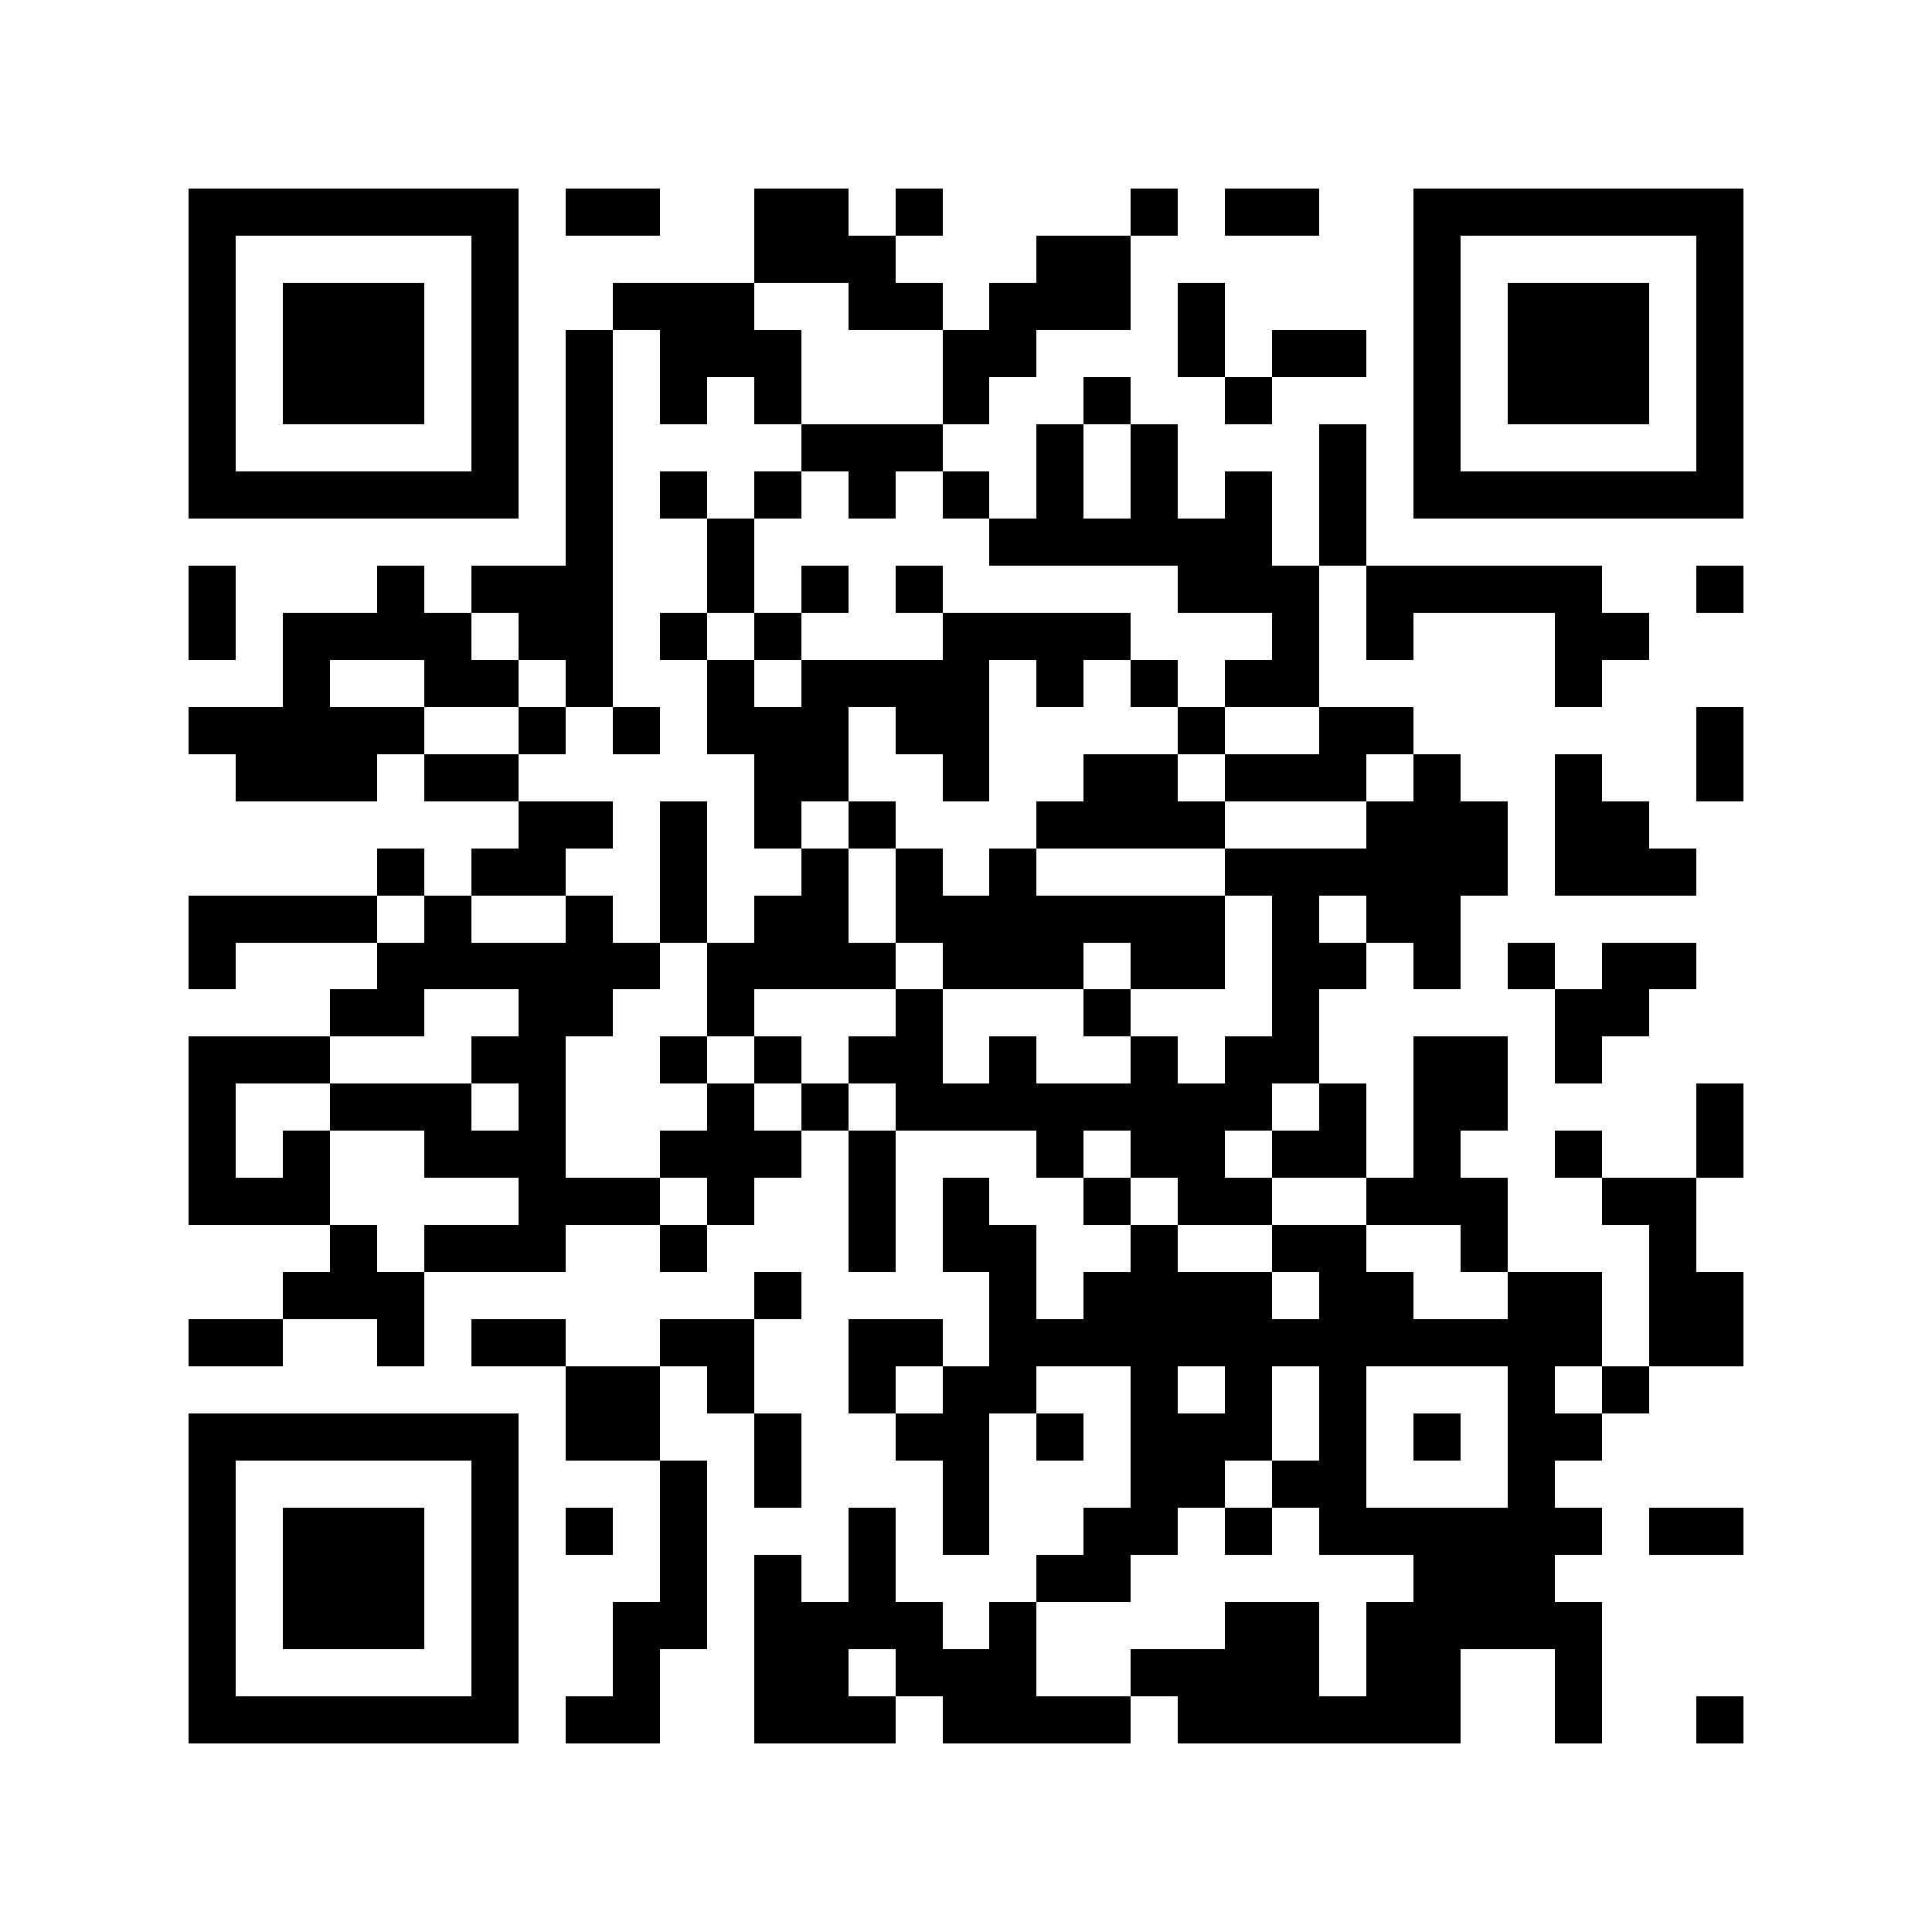
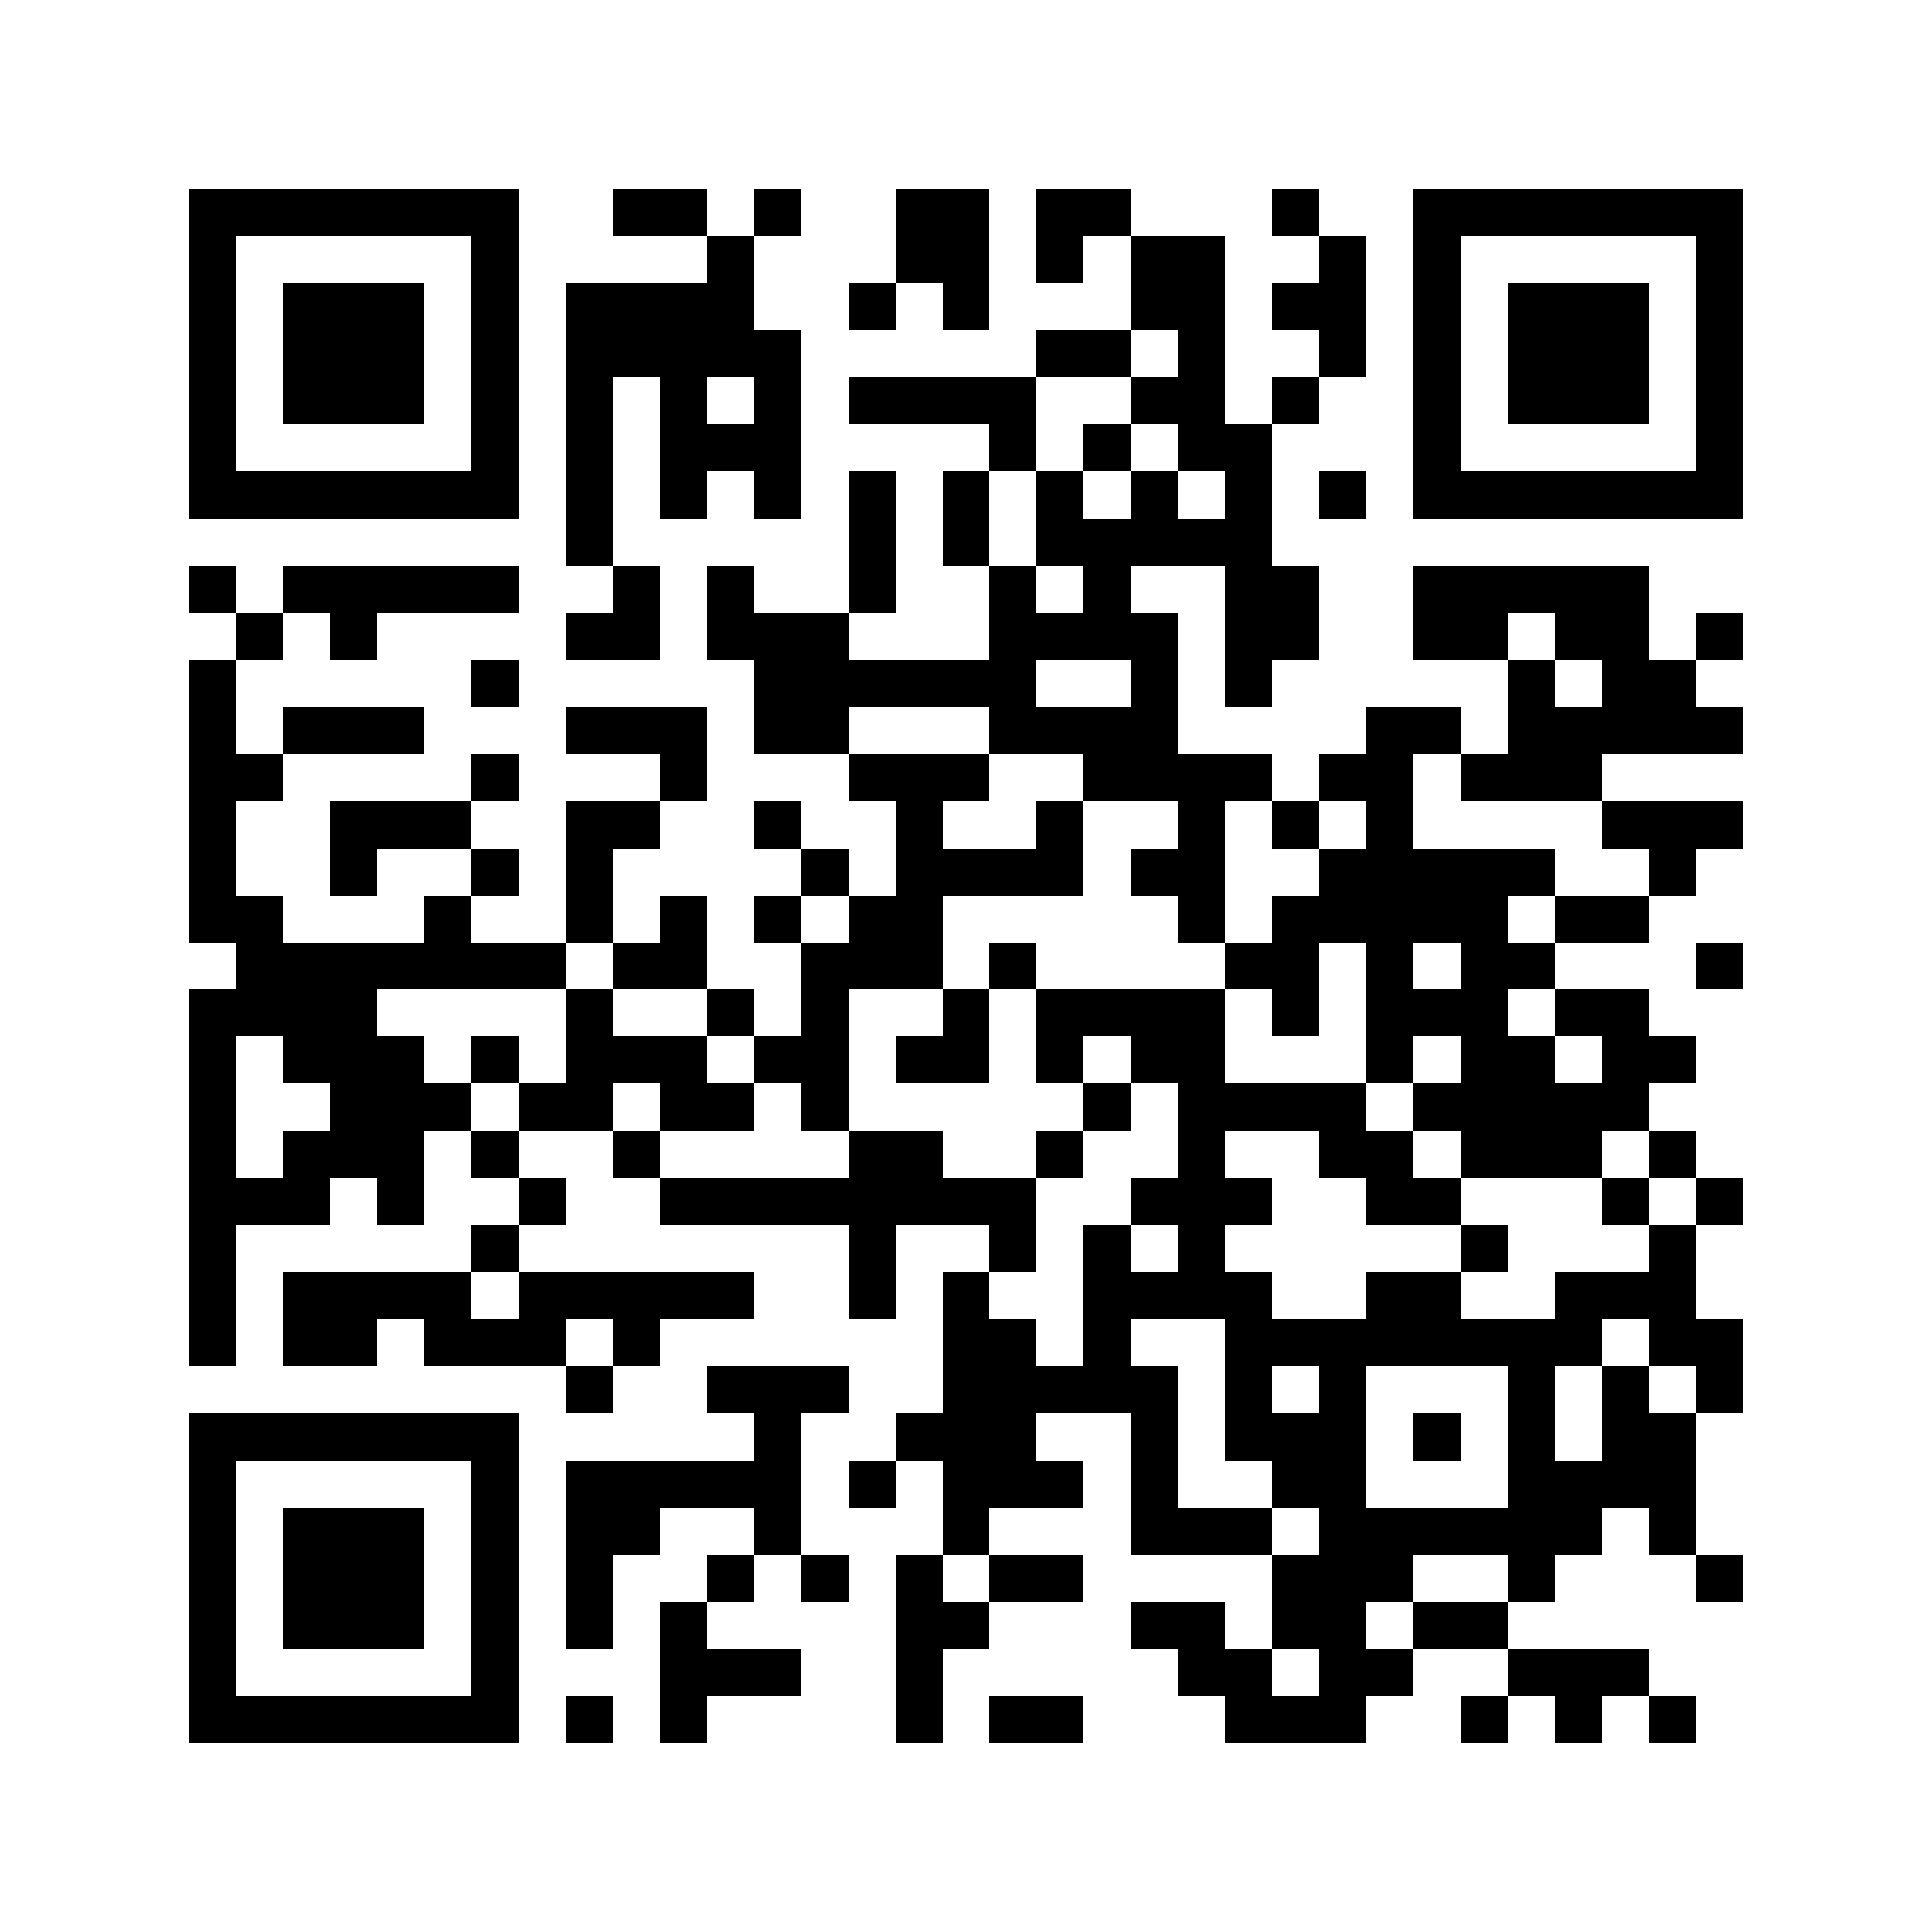
<svg xmlns="http://www.w3.org/2000/svg" width="640" height="640" viewBox="0 0 41 41" shape-rendering="crispEdges" role="img" aria-label="QR-код">
  <rect width="41" height="41" fill="#ffffff" />
-   <path d="M4,4h1v1h-1zM5,4h1v1h-1zM6,4h1v1h-1zM7,4h1v1h-1zM8,4h1v1h-1zM9,4h1v1h-1zM10,4h1v1h-1zM12,4h1v1h-1zM13,4h1v1h-1zM16,4h1v1h-1zM17,4h1v1h-1zM19,4h1v1h-1zM24,4h1v1h-1zM26,4h1v1h-1zM27,4h1v1h-1zM30,4h1v1h-1zM31,4h1v1h-1zM32,4h1v1h-1zM33,4h1v1h-1zM34,4h1v1h-1zM35,4h1v1h-1zM36,4h1v1h-1zM4,5h1v1h-1zM10,5h1v1h-1zM16,5h1v1h-1zM17,5h1v1h-1zM18,5h1v1h-1zM22,5h1v1h-1zM23,5h1v1h-1zM30,5h1v1h-1zM36,5h1v1h-1zM4,6h1v1h-1zM6,6h1v1h-1zM7,6h1v1h-1zM8,6h1v1h-1zM10,6h1v1h-1zM13,6h1v1h-1zM14,6h1v1h-1zM15,6h1v1h-1zM18,6h1v1h-1zM19,6h1v1h-1zM21,6h1v1h-1zM22,6h1v1h-1zM23,6h1v1h-1zM25,6h1v1h-1zM30,6h1v1h-1zM32,6h1v1h-1zM33,6h1v1h-1zM34,6h1v1h-1zM36,6h1v1h-1zM4,7h1v1h-1zM6,7h1v1h-1zM7,7h1v1h-1zM8,7h1v1h-1zM10,7h1v1h-1zM12,7h1v1h-1zM14,7h1v1h-1zM15,7h1v1h-1zM16,7h1v1h-1zM20,7h1v1h-1zM21,7h1v1h-1zM25,7h1v1h-1zM27,7h1v1h-1zM28,7h1v1h-1zM30,7h1v1h-1zM32,7h1v1h-1zM33,7h1v1h-1zM34,7h1v1h-1zM36,7h1v1h-1zM4,8h1v1h-1zM6,8h1v1h-1zM7,8h1v1h-1zM8,8h1v1h-1zM10,8h1v1h-1zM12,8h1v1h-1zM14,8h1v1h-1zM16,8h1v1h-1zM20,8h1v1h-1zM23,8h1v1h-1zM26,8h1v1h-1zM30,8h1v1h-1zM32,8h1v1h-1zM33,8h1v1h-1zM34,8h1v1h-1zM36,8h1v1h-1zM4,9h1v1h-1zM10,9h1v1h-1zM12,9h1v1h-1zM17,9h1v1h-1zM18,9h1v1h-1zM19,9h1v1h-1zM22,9h1v1h-1zM24,9h1v1h-1zM28,9h1v1h-1zM30,9h1v1h-1zM36,9h1v1h-1zM4,10h1v1h-1zM5,10h1v1h-1zM6,10h1v1h-1zM7,10h1v1h-1zM8,10h1v1h-1zM9,10h1v1h-1zM10,10h1v1h-1zM12,10h1v1h-1zM14,10h1v1h-1zM16,10h1v1h-1zM18,10h1v1h-1zM20,10h1v1h-1zM22,10h1v1h-1zM24,10h1v1h-1zM26,10h1v1h-1zM28,10h1v1h-1zM30,10h1v1h-1zM31,10h1v1h-1zM32,10h1v1h-1zM33,10h1v1h-1zM34,10h1v1h-1zM35,10h1v1h-1zM36,10h1v1h-1zM12,11h1v1h-1zM15,11h1v1h-1zM21,11h1v1h-1zM22,11h1v1h-1zM23,11h1v1h-1zM24,11h1v1h-1zM25,11h1v1h-1zM26,11h1v1h-1zM28,11h1v1h-1zM4,12h1v1h-1zM8,12h1v1h-1zM10,12h1v1h-1zM11,12h1v1h-1zM12,12h1v1h-1zM15,12h1v1h-1zM17,12h1v1h-1zM19,12h1v1h-1zM25,12h1v1h-1zM26,12h1v1h-1zM27,12h1v1h-1zM29,12h1v1h-1zM30,12h1v1h-1zM31,12h1v1h-1zM32,12h1v1h-1zM33,12h1v1h-1zM36,12h1v1h-1zM4,13h1v1h-1zM6,13h1v1h-1zM7,13h1v1h-1zM8,13h1v1h-1zM9,13h1v1h-1zM11,13h1v1h-1zM12,13h1v1h-1zM14,13h1v1h-1zM16,13h1v1h-1zM20,13h1v1h-1zM21,13h1v1h-1zM22,13h1v1h-1zM23,13h1v1h-1zM27,13h1v1h-1zM29,13h1v1h-1zM33,13h1v1h-1zM34,13h1v1h-1zM6,14h1v1h-1zM9,14h1v1h-1zM10,14h1v1h-1zM12,14h1v1h-1zM15,14h1v1h-1zM17,14h1v1h-1zM18,14h1v1h-1zM19,14h1v1h-1zM20,14h1v1h-1zM22,14h1v1h-1zM24,14h1v1h-1zM26,14h1v1h-1zM27,14h1v1h-1zM33,14h1v1h-1zM4,15h1v1h-1zM5,15h1v1h-1zM6,15h1v1h-1zM7,15h1v1h-1zM8,15h1v1h-1zM11,15h1v1h-1zM13,15h1v1h-1zM15,15h1v1h-1zM16,15h1v1h-1zM17,15h1v1h-1zM19,15h1v1h-1zM20,15h1v1h-1zM25,15h1v1h-1zM28,15h1v1h-1zM29,15h1v1h-1zM36,15h1v1h-1zM5,16h1v1h-1zM6,16h1v1h-1zM7,16h1v1h-1zM9,16h1v1h-1zM10,16h1v1h-1zM16,16h1v1h-1zM17,16h1v1h-1zM20,16h1v1h-1zM23,16h1v1h-1zM24,16h1v1h-1zM26,16h1v1h-1zM27,16h1v1h-1zM28,16h1v1h-1zM30,16h1v1h-1zM33,16h1v1h-1zM36,16h1v1h-1zM11,17h1v1h-1zM12,17h1v1h-1zM14,17h1v1h-1zM16,17h1v1h-1zM18,17h1v1h-1zM22,17h1v1h-1zM23,17h1v1h-1zM24,17h1v1h-1zM25,17h1v1h-1zM29,17h1v1h-1zM30,17h1v1h-1zM31,17h1v1h-1zM33,17h1v1h-1zM34,17h1v1h-1zM8,18h1v1h-1zM10,18h1v1h-1zM11,18h1v1h-1zM14,18h1v1h-1zM17,18h1v1h-1zM19,18h1v1h-1zM21,18h1v1h-1zM26,18h1v1h-1zM27,18h1v1h-1zM28,18h1v1h-1zM29,18h1v1h-1zM30,18h1v1h-1zM31,18h1v1h-1zM33,18h1v1h-1zM34,18h1v1h-1zM35,18h1v1h-1zM4,19h1v1h-1zM5,19h1v1h-1zM6,19h1v1h-1zM7,19h1v1h-1zM9,19h1v1h-1zM12,19h1v1h-1zM14,19h1v1h-1zM16,19h1v1h-1zM17,19h1v1h-1zM19,19h1v1h-1zM20,19h1v1h-1zM21,19h1v1h-1zM22,19h1v1h-1zM23,19h1v1h-1zM24,19h1v1h-1zM25,19h1v1h-1zM27,19h1v1h-1zM29,19h1v1h-1zM30,19h1v1h-1zM4,20h1v1h-1zM8,20h1v1h-1zM9,20h1v1h-1zM10,20h1v1h-1zM11,20h1v1h-1zM12,20h1v1h-1zM13,20h1v1h-1zM15,20h1v1h-1zM16,20h1v1h-1zM17,20h1v1h-1zM18,20h1v1h-1zM20,20h1v1h-1zM21,20h1v1h-1zM22,20h1v1h-1zM24,20h1v1h-1zM25,20h1v1h-1zM27,20h1v1h-1zM28,20h1v1h-1zM30,20h1v1h-1zM32,20h1v1h-1zM34,20h1v1h-1zM35,20h1v1h-1zM7,21h1v1h-1zM8,21h1v1h-1zM11,21h1v1h-1zM12,21h1v1h-1zM15,21h1v1h-1zM19,21h1v1h-1zM23,21h1v1h-1zM27,21h1v1h-1zM33,21h1v1h-1zM34,21h1v1h-1zM4,22h1v1h-1zM5,22h1v1h-1zM6,22h1v1h-1zM10,22h1v1h-1zM11,22h1v1h-1zM14,22h1v1h-1zM16,22h1v1h-1zM18,22h1v1h-1zM19,22h1v1h-1zM21,22h1v1h-1zM24,22h1v1h-1zM26,22h1v1h-1zM27,22h1v1h-1zM30,22h1v1h-1zM31,22h1v1h-1zM33,22h1v1h-1zM4,23h1v1h-1zM7,23h1v1h-1zM8,23h1v1h-1zM9,23h1v1h-1zM11,23h1v1h-1zM15,23h1v1h-1zM17,23h1v1h-1zM19,23h1v1h-1zM20,23h1v1h-1zM21,23h1v1h-1zM22,23h1v1h-1zM23,23h1v1h-1zM24,23h1v1h-1zM25,23h1v1h-1zM26,23h1v1h-1zM28,23h1v1h-1zM30,23h1v1h-1zM31,23h1v1h-1zM36,23h1v1h-1zM4,24h1v1h-1zM6,24h1v1h-1zM9,24h1v1h-1zM10,24h1v1h-1zM11,24h1v1h-1zM14,24h1v1h-1zM15,24h1v1h-1zM16,24h1v1h-1zM18,24h1v1h-1zM22,24h1v1h-1zM24,24h1v1h-1zM25,24h1v1h-1zM27,24h1v1h-1zM28,24h1v1h-1zM30,24h1v1h-1zM33,24h1v1h-1zM36,24h1v1h-1zM4,25h1v1h-1zM5,25h1v1h-1zM6,25h1v1h-1zM11,25h1v1h-1zM12,25h1v1h-1zM13,25h1v1h-1zM15,25h1v1h-1zM18,25h1v1h-1zM20,25h1v1h-1zM23,25h1v1h-1zM25,25h1v1h-1zM26,25h1v1h-1zM29,25h1v1h-1zM30,25h1v1h-1zM31,25h1v1h-1zM34,25h1v1h-1zM35,25h1v1h-1zM7,26h1v1h-1zM9,26h1v1h-1zM10,26h1v1h-1zM11,26h1v1h-1zM14,26h1v1h-1zM18,26h1v1h-1zM20,26h1v1h-1zM21,26h1v1h-1zM24,26h1v1h-1zM27,26h1v1h-1zM28,26h1v1h-1zM31,26h1v1h-1zM35,26h1v1h-1zM6,27h1v1h-1zM7,27h1v1h-1zM8,27h1v1h-1zM16,27h1v1h-1zM21,27h1v1h-1zM23,27h1v1h-1zM24,27h1v1h-1zM25,27h1v1h-1zM26,27h1v1h-1zM28,27h1v1h-1zM29,27h1v1h-1zM32,27h1v1h-1zM33,27h1v1h-1zM35,27h1v1h-1zM36,27h1v1h-1zM4,28h1v1h-1zM5,28h1v1h-1zM8,28h1v1h-1zM10,28h1v1h-1zM11,28h1v1h-1zM14,28h1v1h-1zM15,28h1v1h-1zM18,28h1v1h-1zM19,28h1v1h-1zM21,28h1v1h-1zM22,28h1v1h-1zM23,28h1v1h-1zM24,28h1v1h-1zM25,28h1v1h-1zM26,28h1v1h-1zM27,28h1v1h-1zM28,28h1v1h-1zM29,28h1v1h-1zM30,28h1v1h-1zM31,28h1v1h-1zM32,28h1v1h-1zM33,28h1v1h-1zM35,28h1v1h-1zM36,28h1v1h-1zM12,29h1v1h-1zM13,29h1v1h-1zM15,29h1v1h-1zM18,29h1v1h-1zM20,29h1v1h-1zM21,29h1v1h-1zM24,29h1v1h-1zM26,29h1v1h-1zM28,29h1v1h-1zM32,29h1v1h-1zM34,29h1v1h-1zM4,30h1v1h-1zM5,30h1v1h-1zM6,30h1v1h-1zM7,30h1v1h-1zM8,30h1v1h-1zM9,30h1v1h-1zM10,30h1v1h-1zM12,30h1v1h-1zM13,30h1v1h-1zM16,30h1v1h-1zM19,30h1v1h-1zM20,30h1v1h-1zM22,30h1v1h-1zM24,30h1v1h-1zM25,30h1v1h-1zM26,30h1v1h-1zM28,30h1v1h-1zM30,30h1v1h-1zM32,30h1v1h-1zM33,30h1v1h-1zM4,31h1v1h-1zM10,31h1v1h-1zM14,31h1v1h-1zM16,31h1v1h-1zM20,31h1v1h-1zM24,31h1v1h-1zM25,31h1v1h-1zM27,31h1v1h-1zM28,31h1v1h-1zM32,31h1v1h-1zM4,32h1v1h-1zM6,32h1v1h-1zM7,32h1v1h-1zM8,32h1v1h-1zM10,32h1v1h-1zM12,32h1v1h-1zM14,32h1v1h-1zM18,32h1v1h-1zM20,32h1v1h-1zM23,32h1v1h-1zM24,32h1v1h-1zM26,32h1v1h-1zM28,32h1v1h-1zM29,32h1v1h-1zM30,32h1v1h-1zM31,32h1v1h-1zM32,32h1v1h-1zM33,32h1v1h-1zM35,32h1v1h-1zM36,32h1v1h-1zM4,33h1v1h-1zM6,33h1v1h-1zM7,33h1v1h-1zM8,33h1v1h-1zM10,33h1v1h-1zM14,33h1v1h-1zM16,33h1v1h-1zM18,33h1v1h-1zM22,33h1v1h-1zM23,33h1v1h-1zM30,33h1v1h-1zM31,33h1v1h-1zM32,33h1v1h-1zM4,34h1v1h-1zM6,34h1v1h-1zM7,34h1v1h-1zM8,34h1v1h-1zM10,34h1v1h-1zM13,34h1v1h-1zM14,34h1v1h-1zM16,34h1v1h-1zM17,34h1v1h-1zM18,34h1v1h-1zM19,34h1v1h-1zM21,34h1v1h-1zM26,34h1v1h-1zM27,34h1v1h-1zM29,34h1v1h-1zM30,34h1v1h-1zM31,34h1v1h-1zM32,34h1v1h-1zM33,34h1v1h-1zM4,35h1v1h-1zM10,35h1v1h-1zM13,35h1v1h-1zM16,35h1v1h-1zM17,35h1v1h-1zM19,35h1v1h-1zM20,35h1v1h-1zM21,35h1v1h-1zM24,35h1v1h-1zM25,35h1v1h-1zM26,35h1v1h-1zM27,35h1v1h-1zM29,35h1v1h-1zM30,35h1v1h-1zM33,35h1v1h-1zM4,36h1v1h-1zM5,36h1v1h-1zM6,36h1v1h-1zM7,36h1v1h-1zM8,36h1v1h-1zM9,36h1v1h-1zM10,36h1v1h-1zM12,36h1v1h-1zM13,36h1v1h-1zM16,36h1v1h-1zM17,36h1v1h-1zM18,36h1v1h-1zM20,36h1v1h-1zM21,36h1v1h-1zM22,36h1v1h-1zM23,36h1v1h-1zM25,36h1v1h-1zM26,36h1v1h-1zM27,36h1v1h-1zM28,36h1v1h-1zM29,36h1v1h-1zM30,36h1v1h-1zM33,36h1v1h-1zM36,36h1v1h-1z" fill="#000000" />
+   <path d="M4,4h1v1h-1zM5,4h1v1h-1zM6,4h1v1h-1zM7,4h1v1h-1zM8,4h1v1h-1zM9,4h1v1h-1zM10,4h1v1h-1zM13,4h1v1h-1zM14,4h1v1h-1zM16,4h1v1h-1zM19,4h1v1h-1zM20,4h1v1h-1zM22,4h1v1h-1zM23,4h1v1h-1zM27,4h1v1h-1zM30,4h1v1h-1zM31,4h1v1h-1zM32,4h1v1h-1zM33,4h1v1h-1zM34,4h1v1h-1zM35,4h1v1h-1zM36,4h1v1h-1zM4,5h1v1h-1zM10,5h1v1h-1zM15,5h1v1h-1zM19,5h1v1h-1zM20,5h1v1h-1zM22,5h1v1h-1zM24,5h1v1h-1zM25,5h1v1h-1zM28,5h1v1h-1zM30,5h1v1h-1zM36,5h1v1h-1zM4,6h1v1h-1zM6,6h1v1h-1zM7,6h1v1h-1zM8,6h1v1h-1zM10,6h1v1h-1zM12,6h1v1h-1zM13,6h1v1h-1zM14,6h1v1h-1zM15,6h1v1h-1zM18,6h1v1h-1zM20,6h1v1h-1zM24,6h1v1h-1zM25,6h1v1h-1zM27,6h1v1h-1zM28,6h1v1h-1zM30,6h1v1h-1zM32,6h1v1h-1zM33,6h1v1h-1zM34,6h1v1h-1zM36,6h1v1h-1zM4,7h1v1h-1zM6,7h1v1h-1zM7,7h1v1h-1zM8,7h1v1h-1zM10,7h1v1h-1zM12,7h1v1h-1zM13,7h1v1h-1zM14,7h1v1h-1zM15,7h1v1h-1zM16,7h1v1h-1zM22,7h1v1h-1zM23,7h1v1h-1zM25,7h1v1h-1zM28,7h1v1h-1zM30,7h1v1h-1zM32,7h1v1h-1zM33,7h1v1h-1zM34,7h1v1h-1zM36,7h1v1h-1zM4,8h1v1h-1zM6,8h1v1h-1zM7,8h1v1h-1zM8,8h1v1h-1zM10,8h1v1h-1zM12,8h1v1h-1zM14,8h1v1h-1zM16,8h1v1h-1zM18,8h1v1h-1zM19,8h1v1h-1zM20,8h1v1h-1zM21,8h1v1h-1zM24,8h1v1h-1zM25,8h1v1h-1zM27,8h1v1h-1zM30,8h1v1h-1zM32,8h1v1h-1zM33,8h1v1h-1zM34,8h1v1h-1zM36,8h1v1h-1zM4,9h1v1h-1zM10,9h1v1h-1zM12,9h1v1h-1zM14,9h1v1h-1zM15,9h1v1h-1zM16,9h1v1h-1zM21,9h1v1h-1zM23,9h1v1h-1zM25,9h1v1h-1zM26,9h1v1h-1zM30,9h1v1h-1zM36,9h1v1h-1zM4,10h1v1h-1zM5,10h1v1h-1zM6,10h1v1h-1zM7,10h1v1h-1zM8,10h1v1h-1zM9,10h1v1h-1zM10,10h1v1h-1zM12,10h1v1h-1zM14,10h1v1h-1zM16,10h1v1h-1zM18,10h1v1h-1zM20,10h1v1h-1zM22,10h1v1h-1zM24,10h1v1h-1zM26,10h1v1h-1zM28,10h1v1h-1zM30,10h1v1h-1zM31,10h1v1h-1zM32,10h1v1h-1zM33,10h1v1h-1zM34,10h1v1h-1zM35,10h1v1h-1zM36,10h1v1h-1zM12,11h1v1h-1zM18,11h1v1h-1zM20,11h1v1h-1zM22,11h1v1h-1zM23,11h1v1h-1zM24,11h1v1h-1zM25,11h1v1h-1zM26,11h1v1h-1zM4,12h1v1h-1zM6,12h1v1h-1zM7,12h1v1h-1zM8,12h1v1h-1zM9,12h1v1h-1zM10,12h1v1h-1zM13,12h1v1h-1zM15,12h1v1h-1zM18,12h1v1h-1zM21,12h1v1h-1zM23,12h1v1h-1zM26,12h1v1h-1zM27,12h1v1h-1zM30,12h1v1h-1zM31,12h1v1h-1zM32,12h1v1h-1zM33,12h1v1h-1zM34,12h1v1h-1zM5,13h1v1h-1zM7,13h1v1h-1zM12,13h1v1h-1zM13,13h1v1h-1zM15,13h1v1h-1zM16,13h1v1h-1zM17,13h1v1h-1zM21,13h1v1h-1zM22,13h1v1h-1zM23,13h1v1h-1zM24,13h1v1h-1zM26,13h1v1h-1zM27,13h1v1h-1zM30,13h1v1h-1zM31,13h1v1h-1zM33,13h1v1h-1zM34,13h1v1h-1zM36,13h1v1h-1zM4,14h1v1h-1zM10,14h1v1h-1zM16,14h1v1h-1zM17,14h1v1h-1zM18,14h1v1h-1zM19,14h1v1h-1zM20,14h1v1h-1zM21,14h1v1h-1zM24,14h1v1h-1zM26,14h1v1h-1zM32,14h1v1h-1zM34,14h1v1h-1zM35,14h1v1h-1zM4,15h1v1h-1zM6,15h1v1h-1zM7,15h1v1h-1zM8,15h1v1h-1zM12,15h1v1h-1zM13,15h1v1h-1zM14,15h1v1h-1zM16,15h1v1h-1zM17,15h1v1h-1zM21,15h1v1h-1zM22,15h1v1h-1zM23,15h1v1h-1zM24,15h1v1h-1zM29,15h1v1h-1zM30,15h1v1h-1zM32,15h1v1h-1zM33,15h1v1h-1zM34,15h1v1h-1zM35,15h1v1h-1zM36,15h1v1h-1zM4,16h1v1h-1zM5,16h1v1h-1zM10,16h1v1h-1zM14,16h1v1h-1zM18,16h1v1h-1zM19,16h1v1h-1zM20,16h1v1h-1zM23,16h1v1h-1zM24,16h1v1h-1zM25,16h1v1h-1zM26,16h1v1h-1zM28,16h1v1h-1zM29,16h1v1h-1zM31,16h1v1h-1zM32,16h1v1h-1zM33,16h1v1h-1zM4,17h1v1h-1zM7,17h1v1h-1zM8,17h1v1h-1zM9,17h1v1h-1zM12,17h1v1h-1zM13,17h1v1h-1zM16,17h1v1h-1zM19,17h1v1h-1zM22,17h1v1h-1zM25,17h1v1h-1zM27,17h1v1h-1zM29,17h1v1h-1zM34,17h1v1h-1zM35,17h1v1h-1zM36,17h1v1h-1zM4,18h1v1h-1zM7,18h1v1h-1zM10,18h1v1h-1zM12,18h1v1h-1zM17,18h1v1h-1zM19,18h1v1h-1zM20,18h1v1h-1zM21,18h1v1h-1zM22,18h1v1h-1zM24,18h1v1h-1zM25,18h1v1h-1zM28,18h1v1h-1zM29,18h1v1h-1zM30,18h1v1h-1zM31,18h1v1h-1zM32,18h1v1h-1zM35,18h1v1h-1zM4,19h1v1h-1zM5,19h1v1h-1zM9,19h1v1h-1zM12,19h1v1h-1zM14,19h1v1h-1zM16,19h1v1h-1zM18,19h1v1h-1zM19,19h1v1h-1zM25,19h1v1h-1zM27,19h1v1h-1zM28,19h1v1h-1zM29,19h1v1h-1zM30,19h1v1h-1zM31,19h1v1h-1zM33,19h1v1h-1zM34,19h1v1h-1zM5,20h1v1h-1zM6,20h1v1h-1zM7,20h1v1h-1zM8,20h1v1h-1zM9,20h1v1h-1zM10,20h1v1h-1zM11,20h1v1h-1zM13,20h1v1h-1zM14,20h1v1h-1zM17,20h1v1h-1zM18,20h1v1h-1zM19,20h1v1h-1zM21,20h1v1h-1zM26,20h1v1h-1zM27,20h1v1h-1zM29,20h1v1h-1zM31,20h1v1h-1zM32,20h1v1h-1zM36,20h1v1h-1zM4,21h1v1h-1zM5,21h1v1h-1zM6,21h1v1h-1zM7,21h1v1h-1zM12,21h1v1h-1zM15,21h1v1h-1zM17,21h1v1h-1zM20,21h1v1h-1zM22,21h1v1h-1zM23,21h1v1h-1zM24,21h1v1h-1zM25,21h1v1h-1zM27,21h1v1h-1zM29,21h1v1h-1zM30,21h1v1h-1zM31,21h1v1h-1zM33,21h1v1h-1zM34,21h1v1h-1zM4,22h1v1h-1zM6,22h1v1h-1zM7,22h1v1h-1zM8,22h1v1h-1zM10,22h1v1h-1zM12,22h1v1h-1zM13,22h1v1h-1zM14,22h1v1h-1zM16,22h1v1h-1zM17,22h1v1h-1zM19,22h1v1h-1zM20,22h1v1h-1zM22,22h1v1h-1zM24,22h1v1h-1zM25,22h1v1h-1zM29,22h1v1h-1zM31,22h1v1h-1zM32,22h1v1h-1zM34,22h1v1h-1zM35,22h1v1h-1zM4,23h1v1h-1zM7,23h1v1h-1zM8,23h1v1h-1zM9,23h1v1h-1zM11,23h1v1h-1zM12,23h1v1h-1zM14,23h1v1h-1zM15,23h1v1h-1zM17,23h1v1h-1zM23,23h1v1h-1zM25,23h1v1h-1zM26,23h1v1h-1zM27,23h1v1h-1zM28,23h1v1h-1zM30,23h1v1h-1zM31,23h1v1h-1zM32,23h1v1h-1zM33,23h1v1h-1zM34,23h1v1h-1zM4,24h1v1h-1zM6,24h1v1h-1zM7,24h1v1h-1zM8,24h1v1h-1zM10,24h1v1h-1zM13,24h1v1h-1zM18,24h1v1h-1zM19,24h1v1h-1zM22,24h1v1h-1zM25,24h1v1h-1zM28,24h1v1h-1zM29,24h1v1h-1zM31,24h1v1h-1zM32,24h1v1h-1zM33,24h1v1h-1zM35,24h1v1h-1zM4,25h1v1h-1zM5,25h1v1h-1zM6,25h1v1h-1zM8,25h1v1h-1zM11,25h1v1h-1zM14,25h1v1h-1zM15,25h1v1h-1zM16,25h1v1h-1zM17,25h1v1h-1zM18,25h1v1h-1zM19,25h1v1h-1zM20,25h1v1h-1zM21,25h1v1h-1zM24,25h1v1h-1zM25,25h1v1h-1zM26,25h1v1h-1zM29,25h1v1h-1zM30,25h1v1h-1zM34,25h1v1h-1zM36,25h1v1h-1zM4,26h1v1h-1zM10,26h1v1h-1zM18,26h1v1h-1zM21,26h1v1h-1zM23,26h1v1h-1zM25,26h1v1h-1zM31,26h1v1h-1zM35,26h1v1h-1zM4,27h1v1h-1zM6,27h1v1h-1zM7,27h1v1h-1zM8,27h1v1h-1zM9,27h1v1h-1zM11,27h1v1h-1zM12,27h1v1h-1zM13,27h1v1h-1zM14,27h1v1h-1zM15,27h1v1h-1zM18,27h1v1h-1zM20,27h1v1h-1zM23,27h1v1h-1zM24,27h1v1h-1zM25,27h1v1h-1zM26,27h1v1h-1zM29,27h1v1h-1zM30,27h1v1h-1zM33,27h1v1h-1zM34,27h1v1h-1zM35,27h1v1h-1zM4,28h1v1h-1zM6,28h1v1h-1zM7,28h1v1h-1zM9,28h1v1h-1zM10,28h1v1h-1zM11,28h1v1h-1zM13,28h1v1h-1zM20,28h1v1h-1zM21,28h1v1h-1zM23,28h1v1h-1zM26,28h1v1h-1zM27,28h1v1h-1zM28,28h1v1h-1zM29,28h1v1h-1zM30,28h1v1h-1zM31,28h1v1h-1zM32,28h1v1h-1zM33,28h1v1h-1zM35,28h1v1h-1zM36,28h1v1h-1zM12,29h1v1h-1zM15,29h1v1h-1zM16,29h1v1h-1zM17,29h1v1h-1zM20,29h1v1h-1zM21,29h1v1h-1zM22,29h1v1h-1zM23,29h1v1h-1zM24,29h1v1h-1zM26,29h1v1h-1zM28,29h1v1h-1zM32,29h1v1h-1zM34,29h1v1h-1zM36,29h1v1h-1zM4,30h1v1h-1zM5,30h1v1h-1zM6,30h1v1h-1zM7,30h1v1h-1zM8,30h1v1h-1zM9,30h1v1h-1zM10,30h1v1h-1zM16,30h1v1h-1zM19,30h1v1h-1zM20,30h1v1h-1zM21,30h1v1h-1zM24,30h1v1h-1zM26,30h1v1h-1zM27,30h1v1h-1zM28,30h1v1h-1zM30,30h1v1h-1zM32,30h1v1h-1zM34,30h1v1h-1zM35,30h1v1h-1zM4,31h1v1h-1zM10,31h1v1h-1zM12,31h1v1h-1zM13,31h1v1h-1zM14,31h1v1h-1zM15,31h1v1h-1zM16,31h1v1h-1zM18,31h1v1h-1zM20,31h1v1h-1zM21,31h1v1h-1zM22,31h1v1h-1zM24,31h1v1h-1zM27,31h1v1h-1zM28,31h1v1h-1zM32,31h1v1h-1zM33,31h1v1h-1zM34,31h1v1h-1zM35,31h1v1h-1zM4,32h1v1h-1zM6,32h1v1h-1zM7,32h1v1h-1zM8,32h1v1h-1zM10,32h1v1h-1zM12,32h1v1h-1zM13,32h1v1h-1zM16,32h1v1h-1zM20,32h1v1h-1zM24,32h1v1h-1zM25,32h1v1h-1zM26,32h1v1h-1zM28,32h1v1h-1zM29,32h1v1h-1zM30,32h1v1h-1zM31,32h1v1h-1zM32,32h1v1h-1zM33,32h1v1h-1zM35,32h1v1h-1zM4,33h1v1h-1zM6,33h1v1h-1zM7,33h1v1h-1zM8,33h1v1h-1zM10,33h1v1h-1zM12,33h1v1h-1zM15,33h1v1h-1zM17,33h1v1h-1zM19,33h1v1h-1zM21,33h1v1h-1zM22,33h1v1h-1zM27,33h1v1h-1zM28,33h1v1h-1zM29,33h1v1h-1zM32,33h1v1h-1zM36,33h1v1h-1zM4,34h1v1h-1zM6,34h1v1h-1zM7,34h1v1h-1zM8,34h1v1h-1zM10,34h1v1h-1zM12,34h1v1h-1zM14,34h1v1h-1zM19,34h1v1h-1zM20,34h1v1h-1zM24,34h1v1h-1zM25,34h1v1h-1zM27,34h1v1h-1zM28,34h1v1h-1zM30,34h1v1h-1zM31,34h1v1h-1zM4,35h1v1h-1zM10,35h1v1h-1zM14,35h1v1h-1zM15,35h1v1h-1zM16,35h1v1h-1zM19,35h1v1h-1zM25,35h1v1h-1zM26,35h1v1h-1zM28,35h1v1h-1zM29,35h1v1h-1zM32,35h1v1h-1zM33,35h1v1h-1zM34,35h1v1h-1zM4,36h1v1h-1zM5,36h1v1h-1zM6,36h1v1h-1zM7,36h1v1h-1zM8,36h1v1h-1zM9,36h1v1h-1zM10,36h1v1h-1zM12,36h1v1h-1zM14,36h1v1h-1zM19,36h1v1h-1zM21,36h1v1h-1zM22,36h1v1h-1zM26,36h1v1h-1zM27,36h1v1h-1zM28,36h1v1h-1zM31,36h1v1h-1zM33,36h1v1h-1zM35,36h1v1h-1z" fill="#000000" />
</svg>
